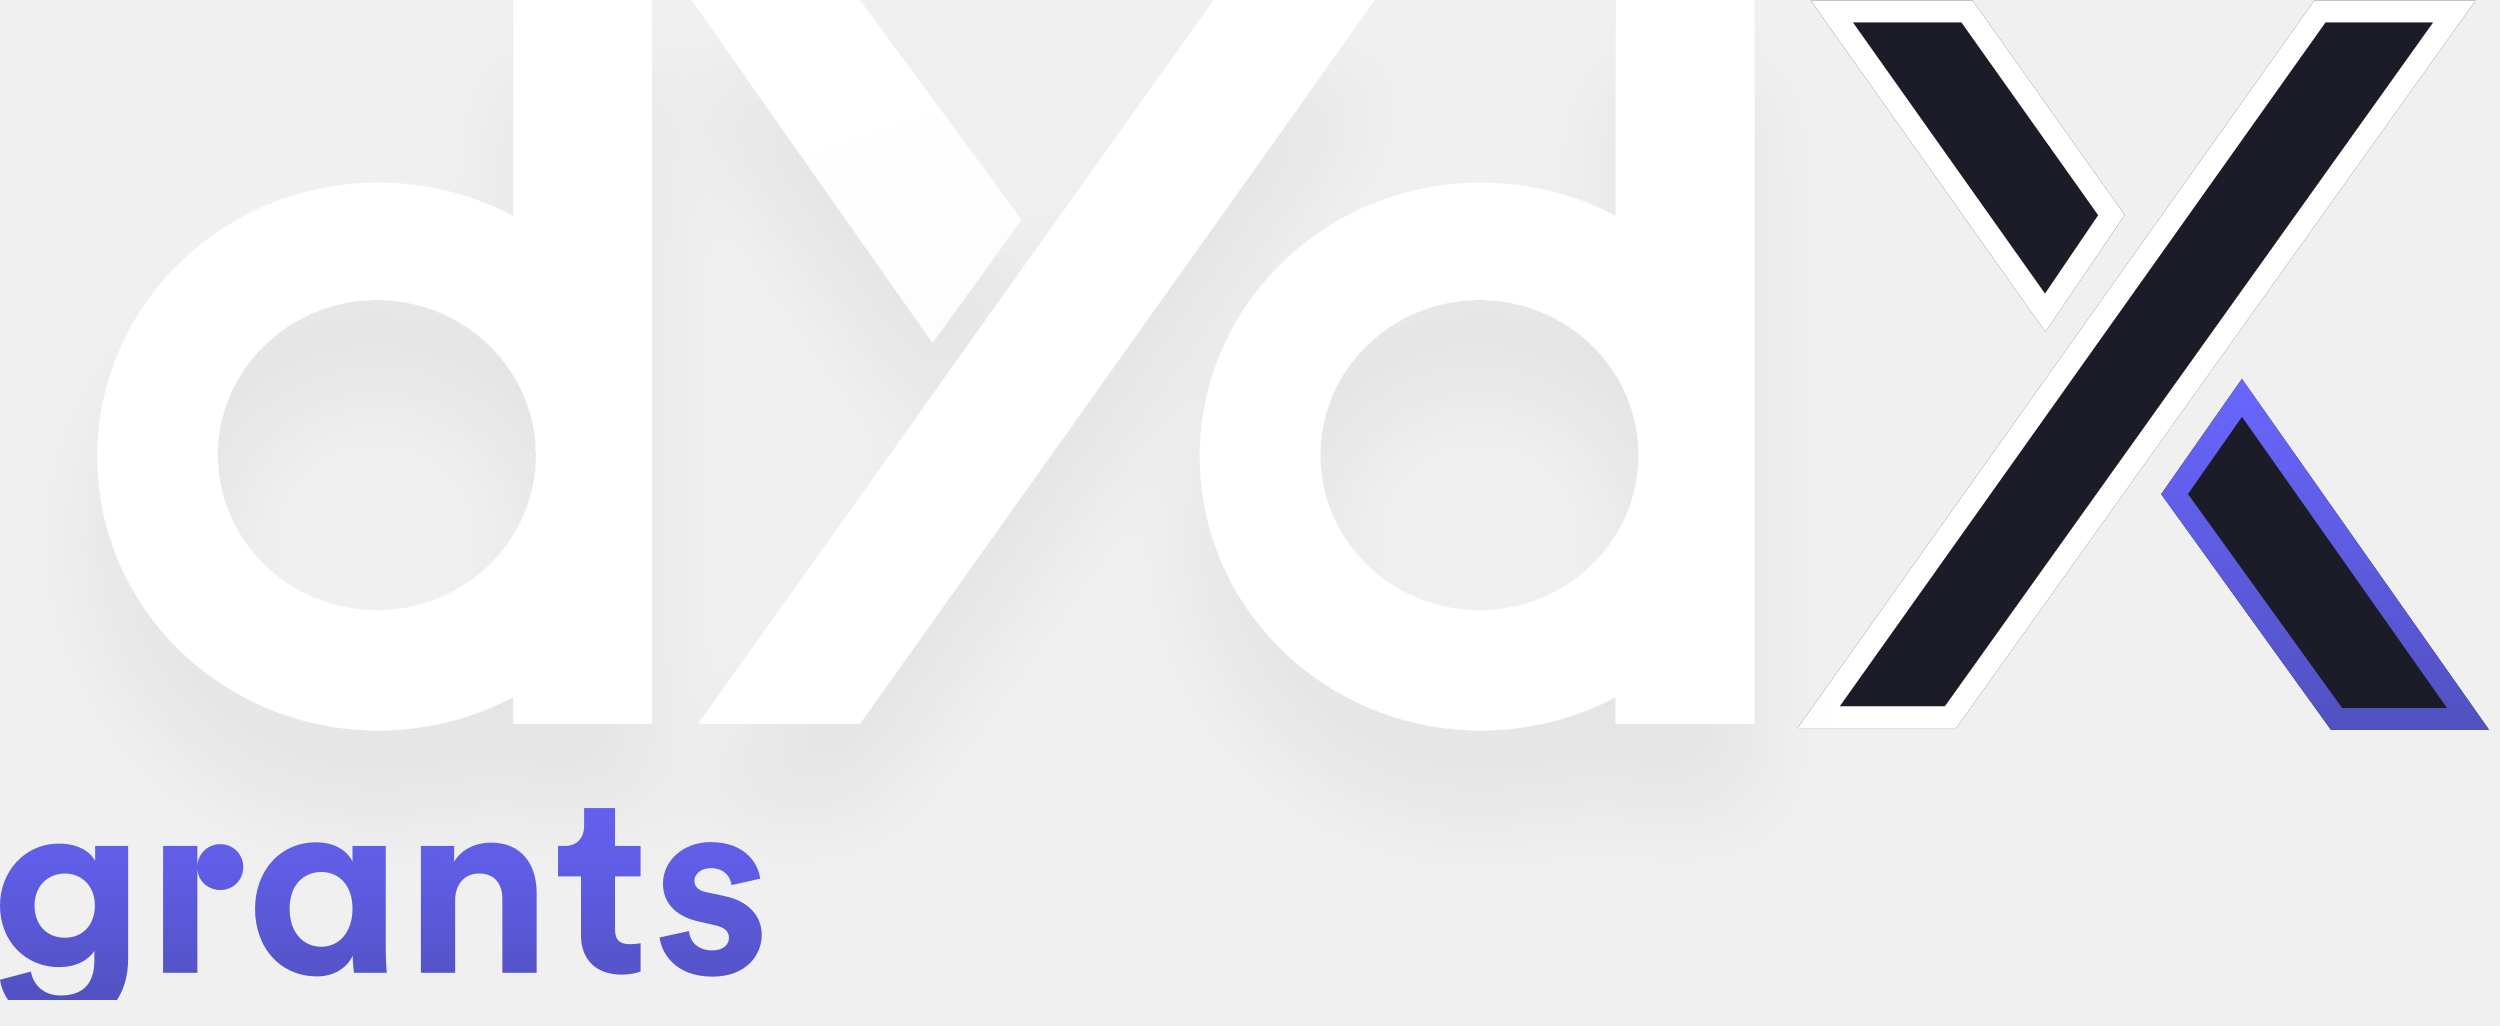
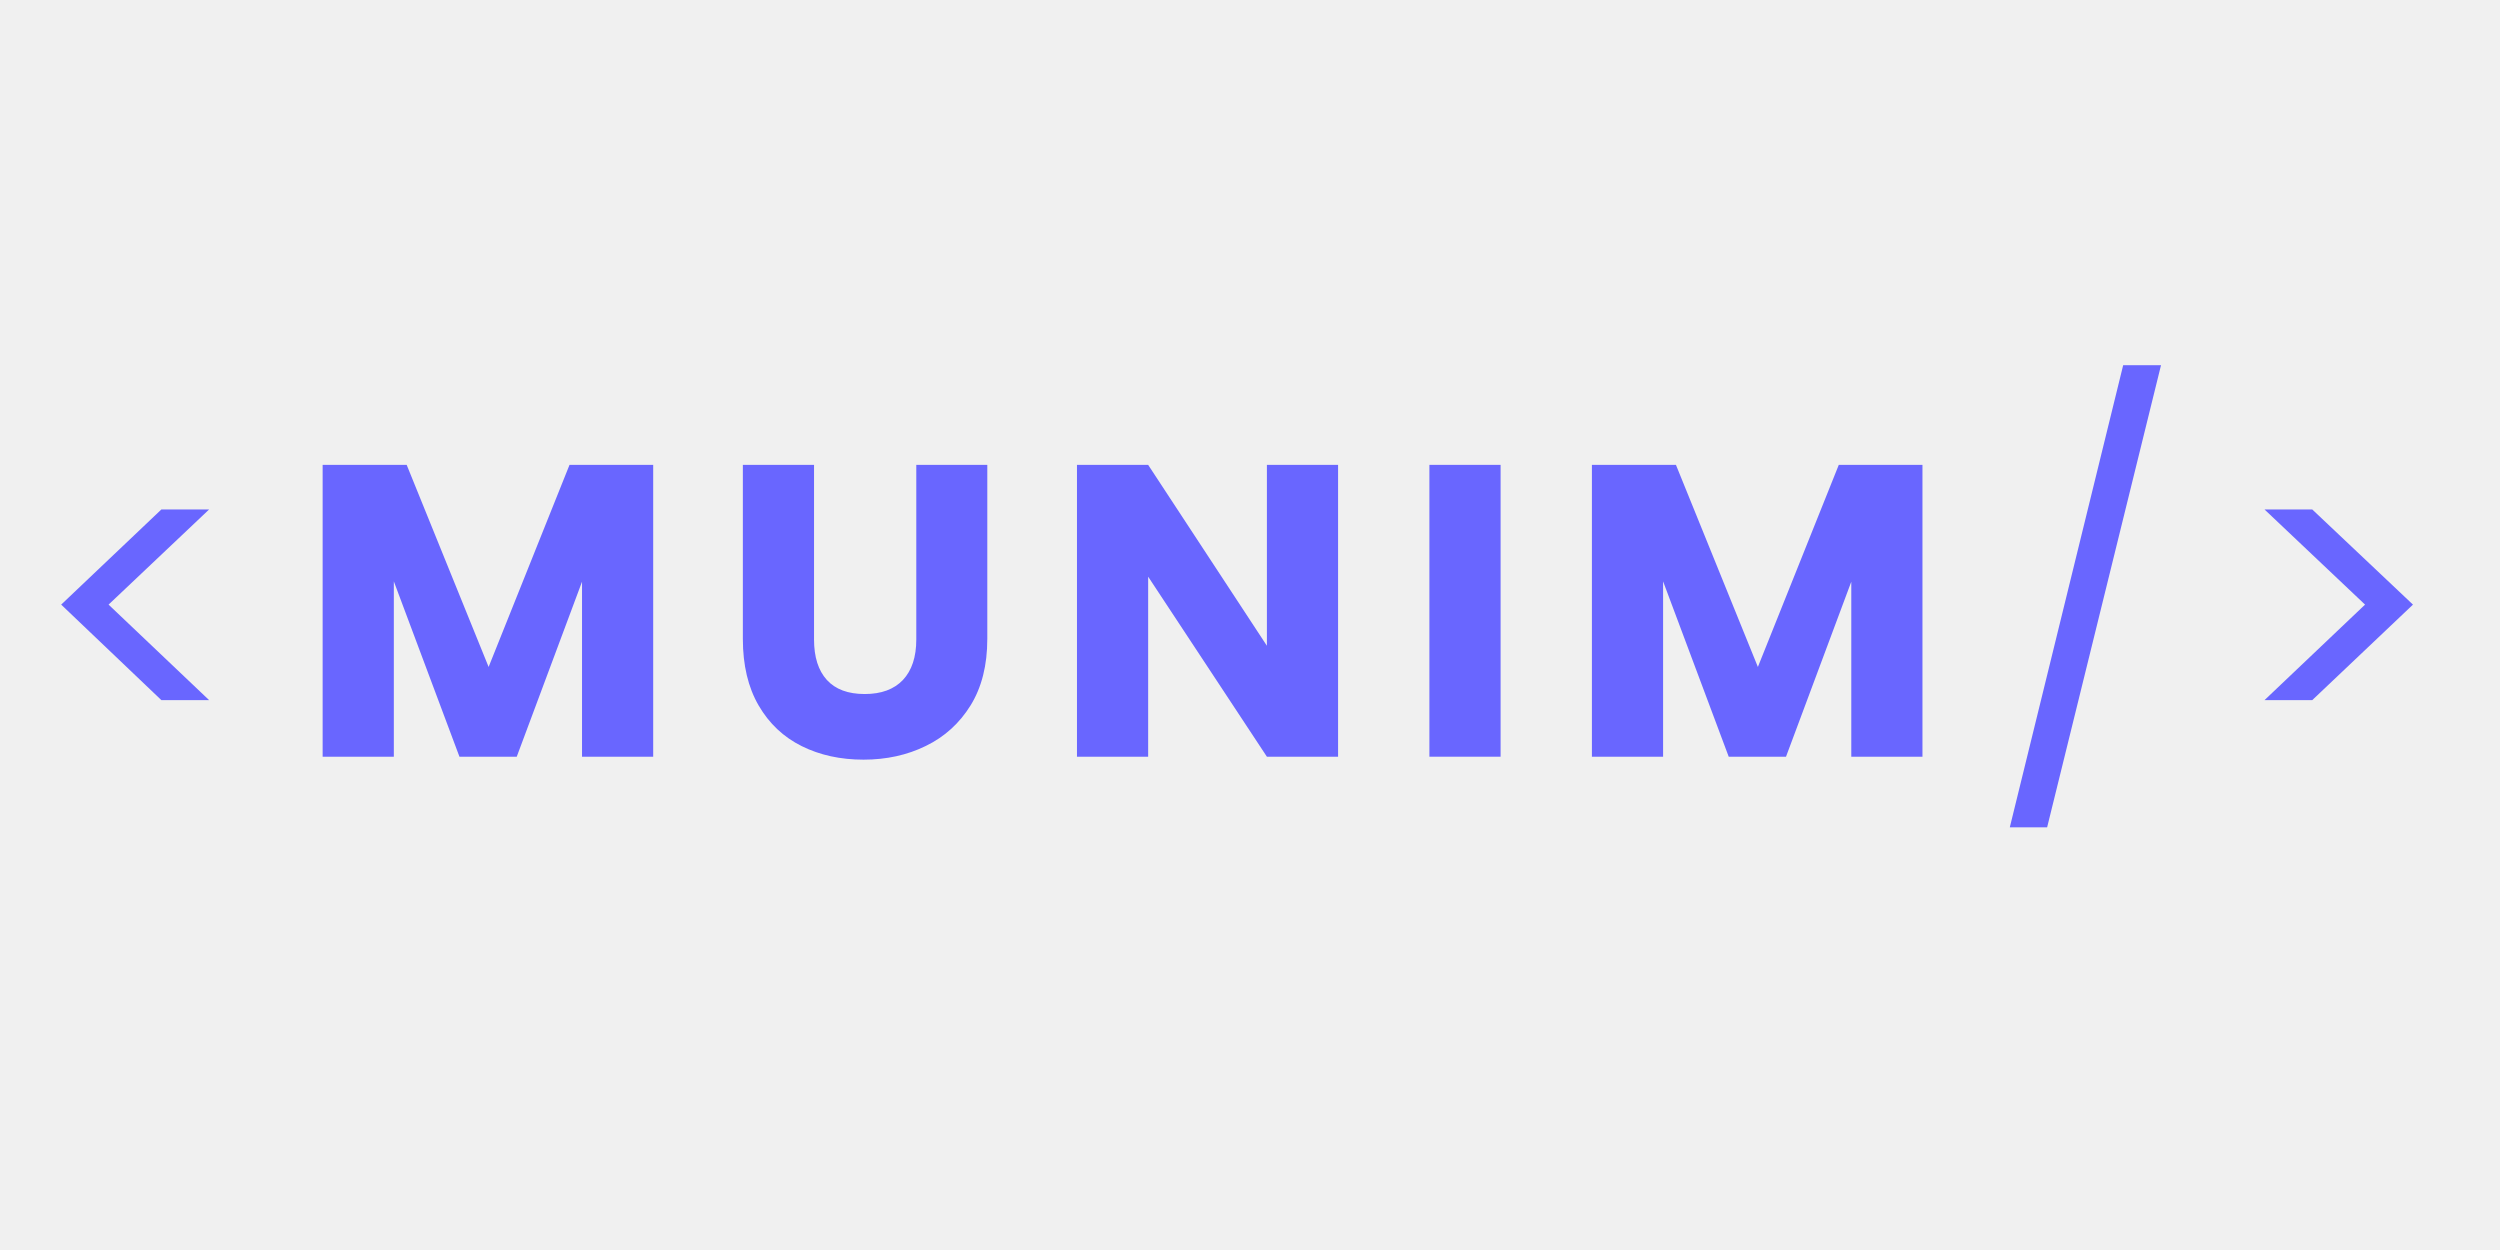
- <svg xmlns="http://www.w3.org/2000/svg" width="117" height="48" viewBox="0 0 117 48" fill="none">
-   <path d="M0 45.852C0.169 46.986 1.255 48 2.884 48C5.116 48 5.997 46.516 5.997 44.887V39.59H4.452V40.29C4.247 39.892 3.704 39.481 2.763 39.481C1.134 39.481 0 40.809 0 42.377C0 44.042 1.182 45.261 2.763 45.261C3.62 45.261 4.175 44.887 4.416 44.501V44.935C4.416 46.081 3.849 46.588 2.835 46.588C2.075 46.588 1.556 46.118 1.448 45.466L0 45.852ZM3.041 43.886C2.208 43.886 1.617 43.306 1.617 42.377C1.617 41.46 2.244 40.881 3.041 40.881C3.813 40.881 4.44 41.46 4.44 42.377C4.44 43.294 3.861 43.886 3.041 43.886Z" fill="url(#paint0_linear_2399_25471)" />
-   <path d="M9.237 39.59H7.632V45.526H9.237V40.676C9.273 41.231 9.731 41.653 10.31 41.653C10.914 41.653 11.384 41.183 11.384 40.58C11.384 39.976 10.914 39.506 10.31 39.506C9.731 39.506 9.273 39.94 9.237 40.507V39.59Z" fill="url(#paint1_linear_2399_25471)" />
-   <path d="M13.553 42.534C13.553 41.448 14.18 40.809 15.037 40.809C15.882 40.809 16.497 41.448 16.497 42.534C16.497 43.62 15.87 44.308 15.037 44.308C14.168 44.308 13.553 43.608 13.553 42.534ZM16.509 44.79C16.509 45.08 16.545 45.394 16.569 45.526H18.102C18.09 45.394 18.053 44.983 18.053 44.453V39.59H16.497V40.326C16.352 39.988 15.857 39.421 14.796 39.421C13.07 39.421 11.936 40.797 11.936 42.534C11.936 44.332 13.095 45.695 14.844 45.695C15.64 45.695 16.256 45.285 16.509 44.718V44.79Z" fill="url(#paint2_linear_2399_25471)" />
-   <path d="M21.302 42.112C21.302 41.424 21.713 40.881 22.412 40.881C23.185 40.881 23.51 41.4 23.51 42.064V45.526H25.115V41.786C25.115 40.483 24.439 39.433 22.967 39.433C22.328 39.433 21.616 39.711 21.254 40.326V39.59H19.698V45.526H21.302V42.112Z" fill="url(#paint3_linear_2399_25471)" />
-   <path d="M28.784 37.816H27.336V38.649C27.336 39.18 27.047 39.59 26.419 39.59H26.117V41.014H27.191V43.777C27.191 44.923 27.915 45.611 29.074 45.611C29.544 45.611 29.834 45.526 29.979 45.466V44.139C29.894 44.163 29.677 44.187 29.484 44.187C29.025 44.187 28.784 44.018 28.784 43.499V41.014H29.979V39.59H28.784V37.816Z" fill="url(#paint4_linear_2399_25471)" />
-   <path d="M30.87 43.873C30.943 44.549 31.558 45.707 33.344 45.707C34.9 45.707 35.648 44.718 35.648 43.753C35.648 42.884 35.057 42.172 33.887 41.931L33.042 41.75C32.716 41.69 32.499 41.508 32.499 41.219C32.499 40.881 32.837 40.628 33.259 40.628C33.935 40.628 34.188 41.074 34.237 41.424L35.576 41.122C35.504 40.483 34.937 39.409 33.247 39.409C31.968 39.409 31.027 40.29 31.027 41.352C31.027 42.184 31.546 42.872 32.692 43.125L33.477 43.306C33.935 43.403 34.116 43.62 34.116 43.886C34.116 44.199 33.863 44.477 33.332 44.477C32.632 44.477 32.282 44.042 32.246 43.572L30.87 43.873Z" fill="url(#paint5_linear_2399_25471)" />
-   <path d="M108.307 0.027L84.123 34.074H91.548L115.857 0.027H108.307Z" fill="#1C1C28" />
-   <path d="M92.321 0.027L99.437 10.06L95.725 15.532L84.742 0.027H92.321Z" fill="#1C1C28" />
-   <path fill-rule="evenodd" clip-rule="evenodd" d="M99.437 10.06L92.321 0.027H84.742L95.725 15.532L99.437 10.06ZM95.706 13.739L98.194 10.072L91.794 1.049H86.717L95.706 13.739ZM84.123 34.074H91.548L115.857 0.027H108.307L84.123 34.074ZM86.102 33.052H91.022L113.872 1.049H108.834L86.102 33.052Z" fill="white" />
-   <path d="M109.085 34.154L101.143 23.127L104.921 17.73L116.488 34.154H109.085Z" fill="#1C1C28" />
-   <path fill-rule="evenodd" clip-rule="evenodd" d="M109.608 33.133H114.519L104.924 19.507L102.395 23.119L109.608 33.133ZM101.143 23.127L109.085 34.154H116.488L104.921 17.73L101.143 23.127Z" fill="url(#paint6_linear_2399_25471)" />
-   <g filter="url(#filter0_d_2399_25471)">
-     <path fill-rule="evenodd" clip-rule="evenodd" d="M75.62 0H82.109V33.875H75.62V32.61C73.746 33.611 71.595 34.18 69.307 34.18C62.043 34.18 56.154 28.442 56.154 21.363C56.154 14.284 62.043 8.545 69.307 8.545C71.595 8.545 73.746 9.114 75.62 10.116V0ZM69.238 28.555C73.352 28.555 76.687 25.304 76.687 21.295C76.687 17.286 73.352 14.036 69.238 14.036C65.124 14.036 61.788 17.286 61.788 21.295C61.788 25.304 65.124 28.555 69.238 28.555Z" fill="white" />
-     <path d="M56.8 0L32.672 33.875H40.236L64.341 0H56.8Z" fill="white" />
-     <path d="M40.242 0L47.812 10.284L43.641 16.031L32.363 0H40.242Z" fill="url(#paint7_linear_2399_25471)" />
-     <path fill-rule="evenodd" clip-rule="evenodd" d="M24.02 0H30.509V33.875H24.02V32.61C22.146 33.611 19.995 34.18 17.707 34.18C10.443 34.18 4.555 28.442 4.555 21.363C4.555 14.284 10.443 8.545 17.707 8.545C19.995 8.545 22.146 9.114 24.02 10.116V0ZM17.638 28.555C21.752 28.555 25.087 25.304 25.087 21.295C25.087 17.286 21.752 14.036 17.638 14.036C13.524 14.036 10.189 17.286 10.189 21.295C10.189 25.304 13.524 28.555 17.638 28.555Z" fill="white" />
+ <svg xmlns="http://www.w3.org/2000/svg" width="300" zoomAndPan="magnify" viewBox="0 0 224.88 112.5" height="150" preserveAspectRatio="xMidYMid meet" version="1.0">
+   <defs>
+     <g />
+   </defs>
+   <g fill="#6966ff" fill-opacity="1">
+     <g transform="translate(2.305186, 68.10352)">
+       <g>
+         <path d="M 12.156 -5.094 L 3.141 -13.688 L 12.156 -22.25 L 16.453 -22.25 L 7.406 -13.688 L 16.453 -5.094 Z M 12.156 -5.094 " />
+       </g>
+     </g>
  </g>
-   <defs>
-     <filter id="filter0_d_2399_25471" x="0.555" y="0" width="85.555" height="42.18" filterUnits="userSpaceOnUse" color-interpolation-filters="sRGB">
-       <feFlood flood-opacity="0" result="BackgroundImageFix" />
-       <feColorMatrix in="SourceAlpha" type="matrix" values="0 0 0 0 0 0 0 0 0 0 0 0 0 0 0 0 0 0 127 0" result="hardAlpha" />
-       <feOffset dy="4" />
-       <feGaussianBlur stdDeviation="2" />
-       <feComposite in2="hardAlpha" operator="out" />
-       <feColorMatrix type="matrix" values="0 0 0 0 0 0 0 0 0 0 0 0 0 0 0 0 0 0 0.05 0" />
-       <feBlend mode="normal" in2="BackgroundImageFix" result="effect1_dropShadow_2399_25471" />
-       <feBlend mode="normal" in="SourceGraphic" in2="effect1_dropShadow_2399_25471" result="shape" />
-     </filter>
-     <linearGradient id="paint0_linear_2399_25471" x1="17.829" y1="36.02" x2="17.829" y2="46.8" gradientUnits="userSpaceOnUse">
-       <stop stop-color="#6966FF" />
-       <stop offset="1" stop-color="#5251C1" />
-       <stop offset="1" stop-color="#6966FF" stop-opacity="0" />
-     </linearGradient>
-     <linearGradient id="paint1_linear_2399_25471" x1="17.829" y1="36.02" x2="17.829" y2="46.8" gradientUnits="userSpaceOnUse">
-       <stop stop-color="#6966FF" />
-       <stop offset="1" stop-color="#5251C1" />
-       <stop offset="1" stop-color="#6966FF" stop-opacity="0" />
-     </linearGradient>
-     <linearGradient id="paint2_linear_2399_25471" x1="17.829" y1="36.02" x2="17.829" y2="46.8" gradientUnits="userSpaceOnUse">
-       <stop stop-color="#6966FF" />
-       <stop offset="1" stop-color="#5251C1" />
-       <stop offset="1" stop-color="#6966FF" stop-opacity="0" />
-     </linearGradient>
-     <linearGradient id="paint3_linear_2399_25471" x1="17.829" y1="36.02" x2="17.829" y2="46.8" gradientUnits="userSpaceOnUse">
-       <stop stop-color="#6966FF" />
-       <stop offset="1" stop-color="#5251C1" />
-       <stop offset="1" stop-color="#6966FF" stop-opacity="0" />
-     </linearGradient>
-     <linearGradient id="paint4_linear_2399_25471" x1="17.829" y1="36.02" x2="17.829" y2="46.8" gradientUnits="userSpaceOnUse">
-       <stop stop-color="#6966FF" />
-       <stop offset="1" stop-color="#5251C1" />
-       <stop offset="1" stop-color="#6966FF" stop-opacity="0" />
-     </linearGradient>
-     <linearGradient id="paint5_linear_2399_25471" x1="17.829" y1="36.02" x2="17.829" y2="46.8" gradientUnits="userSpaceOnUse">
-       <stop stop-color="#6966FF" />
-       <stop offset="1" stop-color="#5251C1" />
-       <stop offset="1" stop-color="#6966FF" stop-opacity="0" />
-     </linearGradient>
-     <linearGradient id="paint6_linear_2399_25471" x1="108.815" y1="17.73" x2="108.815" y2="34.154" gradientUnits="userSpaceOnUse">
-       <stop stop-color="#6966FF" />
-       <stop offset="1" stop-color="#5251C1" />
-       <stop offset="1" stop-color="#6966FF" stop-opacity="0" />
-     </linearGradient>
-     <linearGradient id="paint7_linear_2399_25471" x1="35.576" y1="4.691" x2="49.267" y2="44.955" gradientUnits="userSpaceOnUse">
-       <stop stop-color="white" />
-       <stop offset="1" stop-color="white" stop-opacity="0.55" />
-     </linearGradient>
-   </defs>
+   <g fill="#6966ff" fill-opacity="1">
+     <g transform="translate(26.66567, 68.10352)">
+       <g>
+         <path d="M 32.062 -26.266 L 32.062 0 L 25.656 0 L 25.656 -15.75 L 19.781 0 L 14.625 0 L 8.719 -15.781 L 8.719 0 L 2.312 0 L 2.312 -26.266 L 9.875 -26.266 L 17.25 -8.078 L 24.531 -26.266 Z M 32.062 -26.266 " />
+       </g>
+     </g>
+   </g>
+   <g fill="#6966ff" fill-opacity="1">
+     <g transform="translate(64.59386, 68.10352)">
+       <g>
+         <path d="M 8.609 -26.266 L 8.609 -10.547 C 8.609 -8.973 8.992 -7.758 9.766 -6.906 C 10.535 -6.062 11.672 -5.641 13.172 -5.641 C 14.66 -5.641 15.805 -6.062 16.609 -6.906 C 17.41 -7.758 17.812 -8.973 17.812 -10.547 L 17.812 -26.266 L 24.203 -26.266 L 24.203 -10.594 C 24.203 -8.238 23.703 -6.25 22.703 -4.625 C 21.703 -3.008 20.359 -1.789 18.672 -0.969 C 16.992 -0.145 15.125 0.266 13.062 0.266 C 10.988 0.266 9.133 -0.141 7.5 -0.953 C 5.863 -1.766 4.57 -2.984 3.625 -4.609 C 2.676 -6.242 2.203 -8.238 2.203 -10.594 L 2.203 -26.266 Z M 8.609 -26.266 " />
+       </g>
+     </g>
+   </g>
+   <g fill="#6966ff" fill-opacity="1">
+     <g transform="translate(94.555, 68.10352)">
+       <g>
+         <path d="M 25.812 0 L 19.406 0 L 8.719 -16.203 L 8.719 0 L 2.312 0 L 2.312 -26.266 L 8.719 -26.266 L 19.406 -9.984 L 19.406 -26.266 L 25.812 -26.266 Z M 25.812 0 " />
+       </g>
+     </g>
+   </g>
+   <g fill="#6966ff" fill-opacity="1">
+     <g transform="translate(126.2741, 68.10352)">
+       <g>
+         <path d="M 8.719 -26.266 L 8.719 0 L 2.312 0 L 2.312 -26.266 Z M 8.719 -26.266 " />
+       </g>
+     </g>
+   </g>
+   <g fill="#6966ff" fill-opacity="1">
+     <g transform="translate(140.8996, 68.10352)">
+       <g>
+         <path d="M 32.062 -26.266 L 32.062 0 L 25.656 0 L 25.656 -15.75 L 19.781 0 L 14.625 0 L 8.719 -15.781 L 8.719 0 L 2.312 0 L 2.312 -26.266 L 9.875 -26.266 L 17.25 -8.078 L 24.531 -26.266 Z M 32.062 -26.266 " />
+       </g>
+     </g>
+   </g>
+   <g fill="#6966ff" fill-opacity="1">
+     <g transform="translate(178.837, 68.10352)">
+       <g>
+         <path d="M 15.594 -35.234 L 5.344 6.359 L 1.984 6.359 L 12.188 -35.234 Z M 15.594 -35.234 " />
+       </g>
+     </g>
+   </g>
+   <g fill="#6966ff" fill-opacity="1">
+     <g transform="translate(200.2326, 68.10352)">
+       <g>
+         <path d="M 3.516 -22.25 L 7.812 -22.25 L 16.875 -13.688 L 7.812 -5.094 L 3.516 -5.094 L 12.562 -13.688 Z M 3.516 -22.25 " />
+       </g>
+     </g>
+   </g>
</svg>
